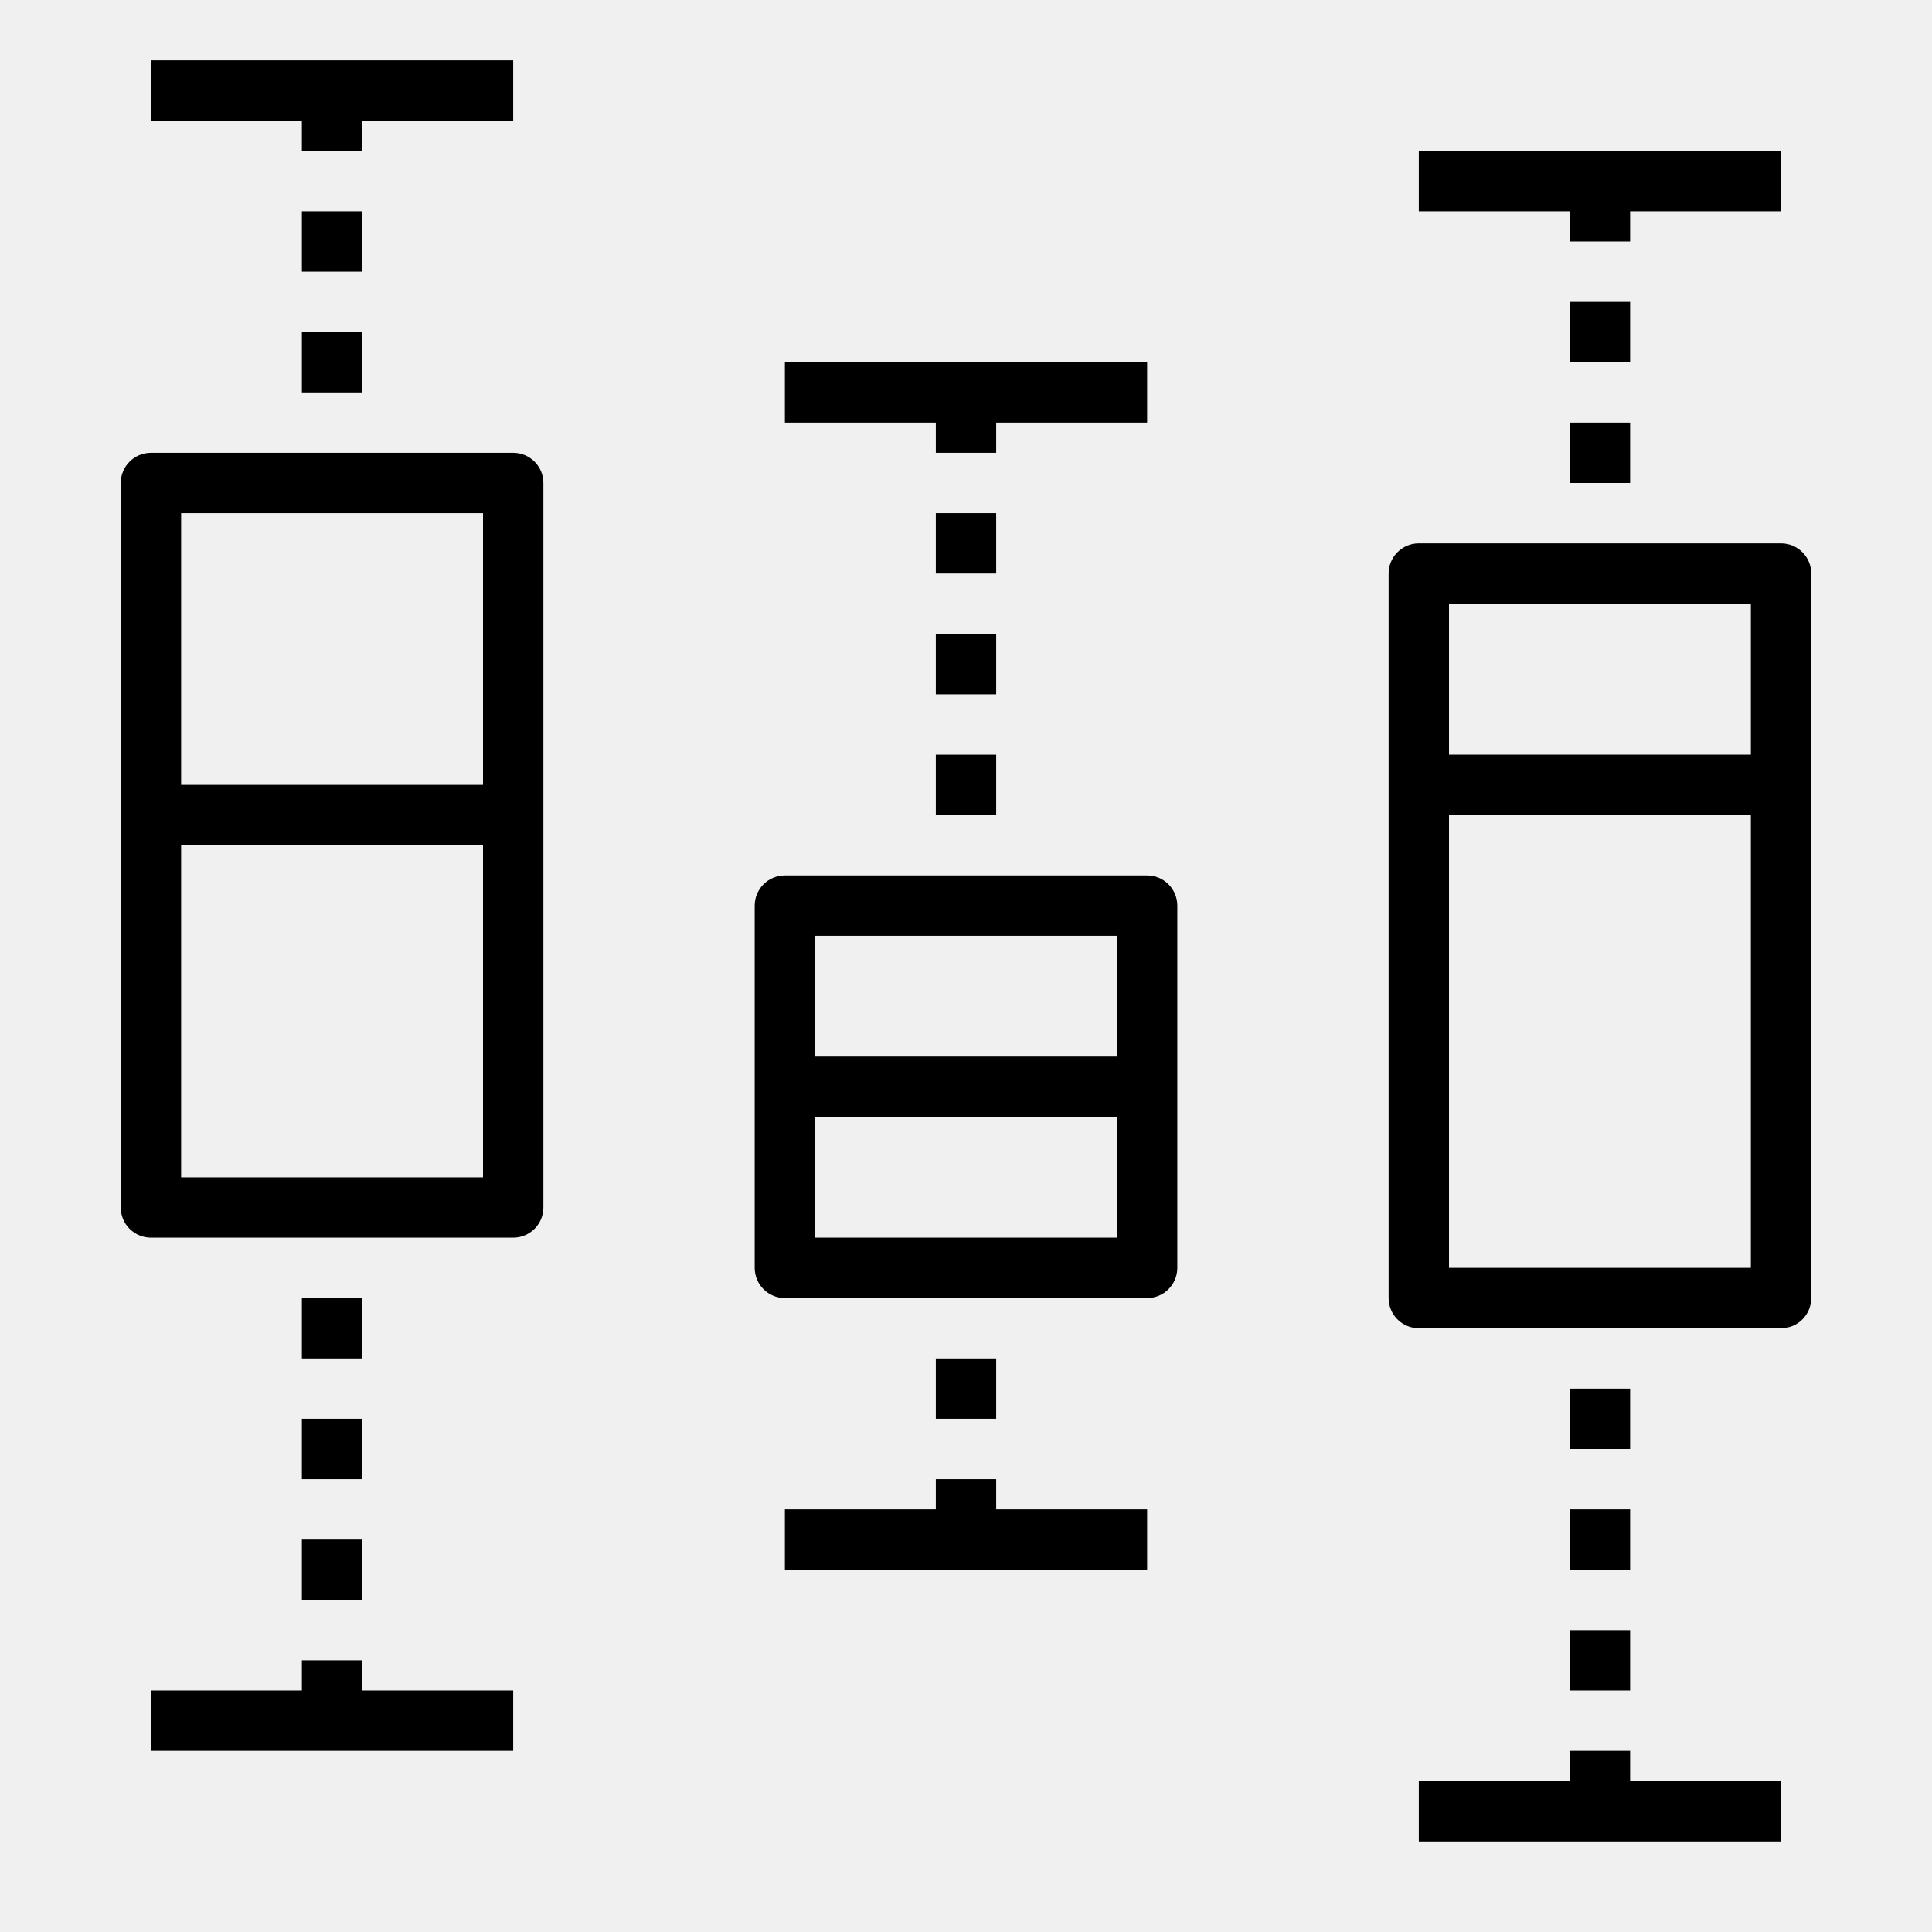
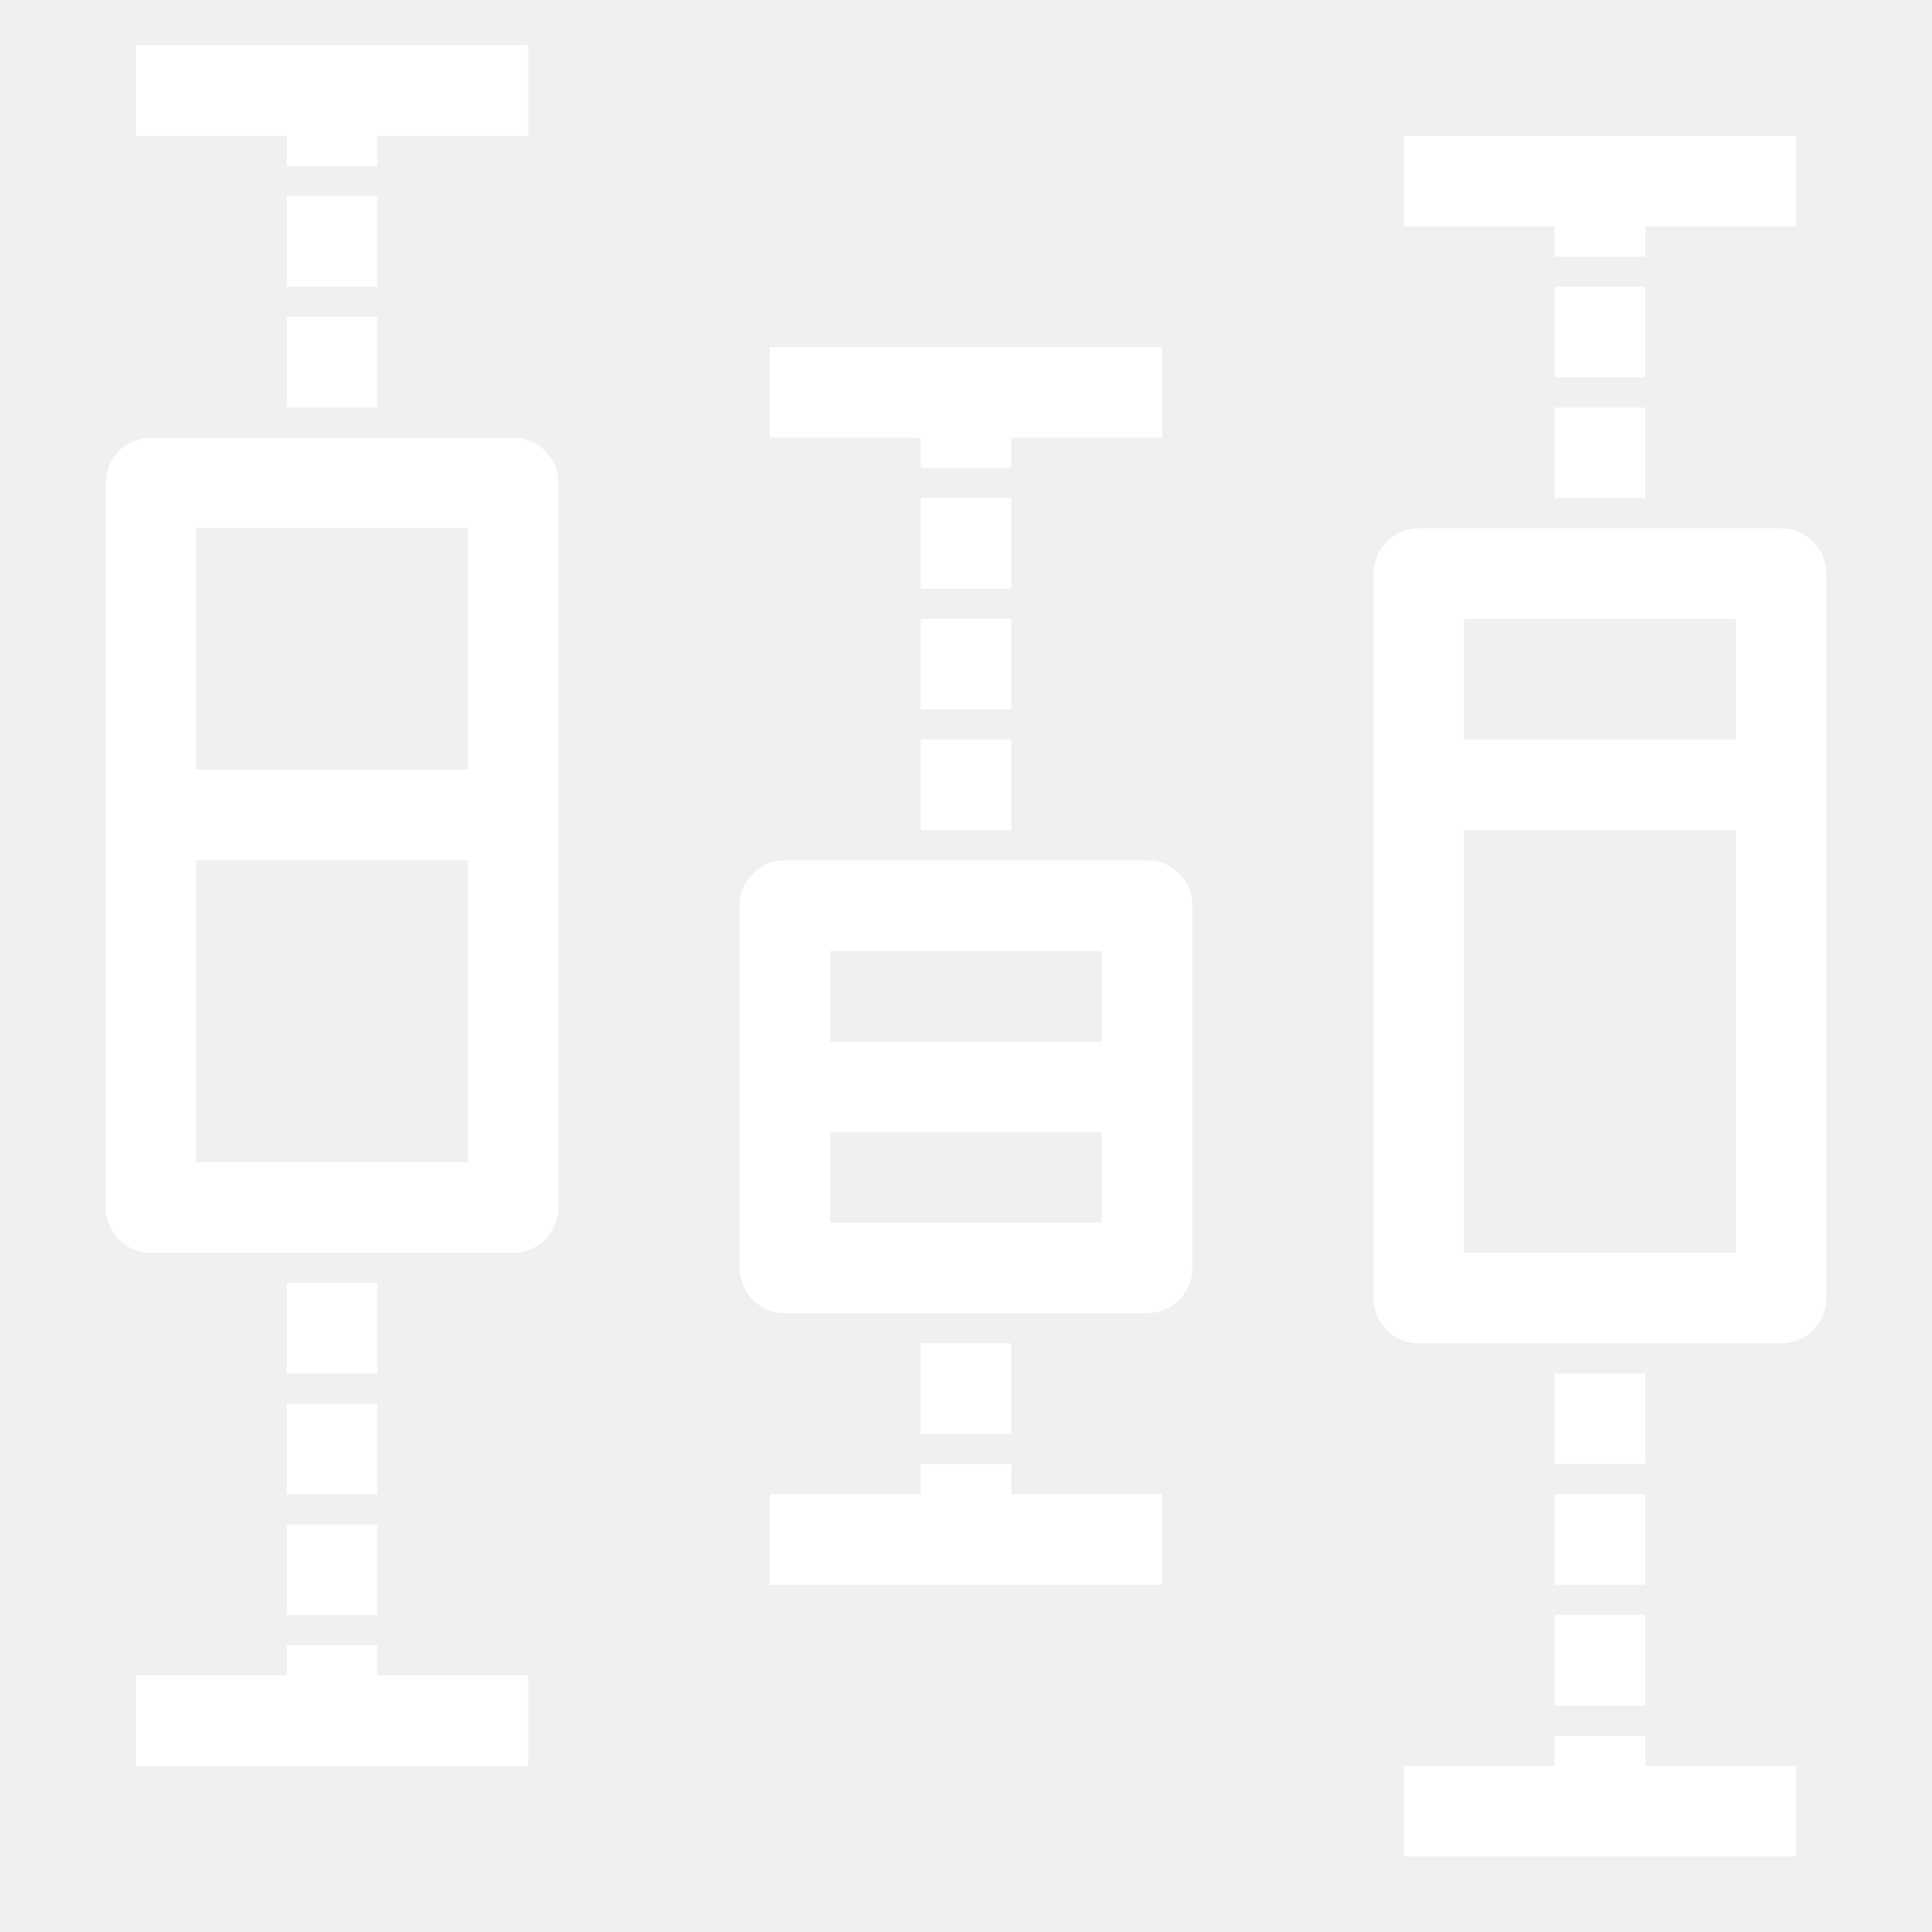
<svg xmlns="http://www.w3.org/2000/svg" id="Layer_1_1_" style="enable-background:new 0 0 64 64;" version="1.1" viewBox="0 0 64 64" xml:space="preserve">
  <g>
-     <text transform="matrix(1 0 0 1 -182.3999 -21)">
-       <tspan style="font-family:'Montserrat-Regular'; font-size:10px;" x="0" y="0" />
+     <text style="fill:#FFFFFF" transform="matrix(1 0 0 1 -182.3999 -21)">
+       <tspan style="fill:#FFFFFF; font-family:'Montserrat-Regular'; font-size:10px;" x="0" y="0" />
      <tspan style="font-family:'Montserrat-Regular'; font-size:10px;" x="6.16" y="0" />
      <tspan style="font-family:'Montserrat-Regular'; font-size:10px;" x="13.11" y="0" />
      <tspan style="font-family:'Montserrat-Regular'; font-size:10px;" x="19.7" y="0" />
      <tspan style="font-family:'Montserrat-Regular'; font-size:10px;" x="9.585" y="12" />
      <tspan style="font-family:'Montserrat-Regular'; font-size:10px;" x="21.535" y="12" />
      <tspan style="font-family:'Montserrat-Regular'; font-size:10px;" x="29.545" y="12" />
    </text>
    <text transform="matrix(1 0 0 1 -92.6147 -21)">
      <tspan style="font-family:'Montserrat-Regular'; font-size:10px;" x="0" y="0" />
      <tspan style="font-family:'Montserrat-Regular'; font-size:10px;" x="-1.04" y="12" />
    </text>
    <text transform="matrix(1 0 0 1 -74.8047 75)">
      <tspan style="font-family:'Montserrat-Regular'; font-size:10px;" x="0" y="0" />
      <tspan style="font-family:'Montserrat-Regular'; font-size:10px;" x="-10.595" y="12" />
    </text>
    <text transform="matrix(1 0 0 1 23.8999 -21)">
      <tspan style="font-family:'Montserrat-Regular'; font-size:10px;" x="0" y="0" />
      <tspan style="font-family:'Montserrat-Regular'; font-size:10px;" x="-9.44" y="12" />
    </text>
    <text transform="matrix(1 0 0 1 104.665 -21)">
      <tspan style="font-family:'Montserrat-Regular'; font-size:10px;" x="0" y="0" />
      <tspan style="font-family:'Montserrat-Regular'; font-size:10px;" x="6.16" y="0" />
      <tspan style="font-family:'Montserrat-Regular'; font-size:10px;" x="11.16" y="0" />
      <tspan style="font-family:'Montserrat-Regular'; font-size:10px;" x="18.25" y="0" />
      <tspan style="font-family:'Montserrat-Regular'; font-size:10px;" x="-6.32" y="12" />
    </text>
    <text transform="matrix(1 0 0 1 191.8101 -21)">
      <tspan style="font-family:'Montserrat-Regular'; font-size:10px;" x="0" y="0" />
      <tspan style="font-family:'Montserrat-Regular'; font-size:10px;" x="6.83" y="0" />
      <tspan style="font-family:'Montserrat-Regular'; font-size:10px;" x="-5.645" y="12" />
      <tspan style="font-family:'Montserrat-Regular'; font-size:10px;" x="0.516" y="12" />
      <tspan style="font-family:'Montserrat-Regular'; font-size:10px;" x="7.465" y="12" />
      <tspan style="font-family:'Montserrat-Regular'; font-size:10px;" x="14.056" y="12" />
      <tspan style="font-family:'Montserrat-Regular'; font-size:10px;" x="53.725" y="12" />
      <tspan style="font-family:'Montserrat-Regular'; font-size:10px;" x="61.735" y="12" />
    </text>
    <text transform="matrix(1 0 0 1 294.96 -21)">
      <tspan style="font-family:'Montserrat-Regular'; font-size:10px;" x="0" y="0" />
      <tspan style="font-family:'Montserrat-Regular'; font-size:10px;" x="14.46" y="0" />
      <tspan style="font-family:'Montserrat-Regular'; font-size:10px;" x="21.05" y="0" />
    </text>
    <text transform="matrix(1 0 0 1 -198.3247 75)">
      <tspan style="font-family:'Montserrat-Regular'; font-size:10px;" x="0" y="0" />
      <tspan style="font-family:'Montserrat-Regular'; font-size:10px;" x="37.36" y="0" />
      <tspan style="font-family:'Montserrat-Regular'; font-size:10px;" x="45.26" y="0" />
    </text>
    <text transform="matrix(1 0 0 1 20.9951 75)">
      <tspan style="font-family:'Montserrat-Regular'; font-size:10px;" x="0" y="0" />
      <tspan style="font-family:'Montserrat-Regular'; font-size:10px;" x="-1.81" y="12" />
      <tspan style="font-family:'Montserrat-Regular'; font-size:10px;" x="10.14" y="12" />
      <tspan style="font-family:'Montserrat-Regular'; font-size:10px;" x="18.15" y="12" />
    </text>
    <text transform="matrix(1 0 0 1 105.4102 75)">
      <tspan style="font-family:'Montserrat-Regular'; font-size:10px;" x="0" y="0" />
      <tspan style="font-family:'Montserrat-Regular'; font-size:10px;" x="-13.53" y="12" />
    </text>
    <text transform="matrix(1 0 0 1 185.6206 75)">
      <tspan style="font-family:'Montserrat-Regular'; font-size:10px;" x="0" y="0" />
      <tspan style="font-family:'Montserrat-Regular'; font-size:10px;" x="6.95" y="0" />
    </text>
    <text transform="matrix(1 0 0 1 308.665 75)">
      <tspan style="font-family:'Montserrat-Regular'; font-size:10px;" x="0" y="0" />
      <tspan style="font-family:'Montserrat-Regular'; font-size:10px;" x="-6.985" y="12" />
    </text>
    <text transform="matrix(1 0 0 1 -196.8198 171)">
      <tspan style="font-family:'Montserrat-Regular'; font-size:10px;" x="0" y="0" />
      <tspan style="font-family:'Montserrat-Regular'; font-size:10px;" x="6.83" y="0" />
      <tspan style="font-family:'Montserrat-Regular'; font-size:10px;" x="42.36" y="0" />
      <tspan style="font-family:'Montserrat-Regular'; font-size:10px;" x="48.95" y="0" />
      <tspan style="font-family:'Montserrat-Regular'; font-size:10px;" x="19.28" y="12" />
    </text>
    <text style="font-family:'Montserrat-Regular'; font-size:10px;" transform="matrix(1 0 0 1 -87.8398 171)" />
    <text transform="matrix(1 0 0 1 1.4502 171)">
      <tspan style="font-family:'Montserrat-Regular'; font-size:10px;" x="0" y="0" />
      <tspan style="font-family:'Montserrat-Regular'; font-size:10px;" x="22.46" y="0" />
      <tspan style="font-family:'Montserrat-Regular'; font-size:10px;" x="29.41" y="0" />
      <tspan style="font-family:'Montserrat-Regular'; font-size:10px;" x="36" y="0" />
      <tspan style="font-family:'Montserrat-Regular'; font-size:10px;" x="17.735" y="12" />
      <tspan style="font-family:'Montserrat-Regular'; font-size:10px;" x="29.685" y="12" />
      <tspan style="font-family:'Montserrat-Regular'; font-size:10px;" x="37.695" y="12" />
    </text>
    <text transform="matrix(1 0 0 1 101.5601 171)">
      <tspan style="font-family:'Montserrat-Regular'; font-size:10px;" x="0" y="0" />
      <tspan style="font-family:'Montserrat-Regular'; font-size:10px;" x="20.14" y="0" />
      <tspan style="font-family:'Montserrat-Regular'; font-size:10px;" x="30.46" y="0" />
    </text>
    <text transform="matrix(1 0 0 1 205.6802 171)">
      <tspan style="font-family:'Montserrat-Regular'; font-size:10px;" x="0" y="0" />
      <tspan style="font-family:'Montserrat-Regular'; font-size:10px;" x="14.49" y="0" />
      <tspan style="font-family:'Montserrat-Regular'; font-size:10px;" x="22.15" y="0" />
      <tspan style="font-family:'Montserrat-Regular'; font-size:10px;" x="0.78" y="12" />
    </text>
    <text transform="matrix(1 0 0 1 302.4751 171)">
      <tspan style="font-family:'Montserrat-Regular'; font-size:10px;" x="0" y="0" />
      <tspan style="font-family:'Montserrat-Regular'; font-size:10px;" x="14.61" y="0" />
      <tspan style="font-family:'Montserrat-Regular'; font-size:10px;" x="21.76" y="0" />
    </text>
    <text transform="matrix(1 0 0 1 -190.0098 267)">
      <tspan style="font-family:'Montserrat-Regular'; font-size:10px;" x="0" y="0" />
      <tspan style="font-family:'Montserrat-Regular'; font-size:10px;" x="7.61" y="0" />
    </text>
    <text transform="matrix(1 0 0 1 -91.7598 267)">
      <tspan style="font-family:'Montserrat-Regular'; font-size:10px;" x="0" y="0" />
      <tspan style="font-family:'Montserrat-Regular'; font-size:10px;" x="10.22" y="12" />
    </text>
    <text transform="matrix(1 0 0 1 1.2153 267)">
      <tspan style="font-family:'Montserrat-Regular'; font-size:10px;" x="0" y="0" />
      <tspan style="font-family:'Montserrat-Regular'; font-size:10px;" x="17.05" y="0" />
      <tspan style="font-family:'Montserrat-Regular'; font-size:10px;" x="22.28" y="0" />
      <tspan style="font-family:'Montserrat-Regular'; font-size:10px;" x="30.18" y="0" />
    </text>
    <text transform="matrix(1 0 0 1 102.0854 267)">
      <tspan style="font-family:'Montserrat-Regular'; font-size:10px;" x="0" y="0" />
      <tspan style="font-family:'Montserrat-Regular'; font-size:10px;" x="8.375" y="12" />
    </text>
    <text transform="matrix(1 0 0 1 206.0303 267)">
      <tspan style="font-family:'Montserrat-Regular'; font-size:10px;" x="0" y="0" />
      <tspan style="font-family:'Montserrat-Regular'; font-size:10px;" x="-9.745" y="12" />
      <tspan style="font-family:'Montserrat-Regular'; font-size:10px;" x="1.045" y="12" />
      <tspan style="font-family:'Montserrat-Regular'; font-size:10px;" x="8.135" y="12" />
    </text>
    <text style="font-family:'Montserrat-Regular'; font-size:10px;" transform="matrix(1 0 0 1 296.3901 267)" />
    <text transform="matrix(1 0 0 1 -186.2197 363)">
      <tspan style="font-family:'Montserrat-Regular'; font-size:10px;" x="0" y="0" />
      <tspan style="font-family:'Montserrat-Regular'; font-size:10px;" x="0.275" y="12" />
      <tspan style="font-family:'Montserrat-Regular'; font-size:10px;" x="11.064" y="12" />
      <tspan style="font-family:'Montserrat-Regular'; font-size:10px;" x="18.155" y="12" />
    </text>
    <text transform="matrix(1 0 0 1 -83.3647 363)">
      <tspan style="font-family:'Montserrat-Regular'; font-size:10px;" x="0" y="0" />
      <tspan style="font-family:'Montserrat-Regular'; font-size:10px;" x="25.28" y="0" />
      <tspan style="font-family:'Montserrat-Regular'; font-size:10px;" x="32.43" y="0" />
      <tspan style="font-family:'Montserrat-Regular'; font-size:10px;" x="6.385" y="12" />
    </text>
    <text transform="matrix(1 0 0 1 17.415 363)">
      <tspan style="font-family:'Montserrat-Regular'; font-size:10px;" x="0" y="0" />
      <tspan style="font-family:'Montserrat-Regular'; font-size:10px;" x="-10.05" y="12" />
      <tspan style="font-family:'Montserrat-Regular'; font-size:10px;" x="0.74" y="12" />
      <tspan style="font-family:'Montserrat-Regular'; font-size:10px;" x="7.83" y="12" />
    </text>
    <text style="font-family:'Montserrat-Regular'; font-size:10px;" transform="matrix(1 0 0 1 116.3203 363)" />
    <text transform="matrix(1 0 0 1 209.2949 363)">
      <tspan style="font-family:'Montserrat-Regular'; font-size:10px;" x="0" y="0" />
      <tspan style="font-family:'Montserrat-Regular'; font-size:10px;" x="-9.93" y="12" />
      <tspan style="font-family:'Montserrat-Regular'; font-size:10px;" x="0.86" y="12" />
      <tspan style="font-family:'Montserrat-Regular'; font-size:10px;" x="7.95" y="12" />
    </text>
    <text transform="matrix(1 0 0 1 305.8599 363)">
      <tspan style="font-family:'Montserrat-Regular'; font-size:10px;" x="0" y="0" />
      <tspan style="font-family:'Montserrat-Regular'; font-size:10px;" x="-3.4" y="12" />
    </text>
    <text transform="matrix(1 0 0 1 -174.6499 459)">
      <tspan style="font-family:'Montserrat-Regular'; font-size:10px;" x="0" y="0" />
      <tspan style="font-family:'Montserrat-Regular'; font-size:10px;" x="-3.53" y="12" />
    </text>
    <text style="font-family:'Montserrat-Regular'; font-size:10px;" transform="matrix(1 0 0 1 -94.7798 459)" />
    <text style="font-family:'Montserrat-Regular'; font-size:10px;" transform="matrix(1 0 0 1 13.8154 459)" />
    <text transform="matrix(1 0 0 1 112.0151 459)">
      <tspan style="font-family:'Montserrat-Regular'; font-size:10px;" x="0" y="0" />
      <tspan style="font-family:'Montserrat-Regular'; font-size:10px;" x="-5.31" y="12" />
      <tspan style="font-family:'Montserrat-Regular'; font-size:10px;" x="4.08" y="12" />
      <tspan style="font-family:'Montserrat-Regular'; font-size:10px;" x="12.11" y="12" />
    </text>
    <text transform="matrix(1 0 0 1 205.8203 459)">
      <tspan style="font-family:'Montserrat-Regular'; font-size:10px;" x="0" y="0" />
      <tspan style="font-family:'Montserrat-Regular'; font-size:10px;" x="-7.33" y="12" />
    </text>
    <text transform="matrix(1 0 0 1 301.8203 459)">
      <tspan style="font-family:'Montserrat-Regular'; font-size:10px;" x="0" y="0" />
      <tspan style="font-family:'Montserrat-Regular'; font-size:10px;" x="-12.81" y="12" />
    </text>
  </g>
  <g />
-   <path d="M4,16v24c0,0.552,0.448,1,1,1h12c0.552,0,1-0.448,1-1V16c0-0.552-0.448-1-1-1H5C4.448,15,4,15.448,4,16z M6,39V28h10v11H6z   M16,17v9H6v-9H16z" />
-   <path d="M25,30v12c0,0.552,0.448,1,1,1h12c0.552,0,1-0.448,1-1V30c0-0.552-0.448-1-1-1H26C25.448,29,25,29.448,25,30z M27,41v-4h10  v4H27z M37,31v4H27v-4H37z" />
-   <path d="M46,19v24c0,0.552,0.448,1,1,1h12c0.552,0,1-0.448,1-1V19c0-0.552-0.448-1-1-1H47C46.448,18,46,18.448,46,19z M48,42V27h10  v15H48z M58,20v5H48v-5H58z" />
-   <rect height="2" width="2" x="10" y="11" />
-   <rect height="2" width="2" x="10" y="7" />
-   <polygon points="12,4 17,4 17,2 5,2 5,4 10,4 10,5 12,5 " />
-   <rect height="2" width="2" x="31" y="21" />
-   <rect height="2" width="2" x="31" y="17" />
-   <polygon points="33,14 38,14 38,12 26,12 26,14 31,14 31,15 33,15 " />
-   <rect height="2" width="2" x="31" y="25" />
-   <rect height="2" width="2" x="10" y="47" />
-   <rect height="2" width="2" x="10" y="51" />
-   <polygon points="10,56 5,56 5,58 17,58 17,56 12,56 12,55 10,55 " />
-   <rect height="2" width="2" x="10" y="43" />
-   <rect height="2" width="2" x="31" y="45" />
-   <polygon points="31,50 26,50 26,52 38,52 38,50 33,50 33,49 31,49 " />
-   <rect height="2" width="2" x="52" y="14" />
-   <rect height="2" width="2" x="52" y="10" />
-   <polygon points="54,7 59,7 59,5 47,5 47,7 52,7 52,8 54,8 " />
-   <rect height="2" width="2" x="52" y="50" />
-   <rect height="2" width="2" x="52" y="54" />
-   <polygon points="52,59 47,59 47,61 59,61 59,59 54,59 54,58 52,58 " />
-   <rect height="2" width="2" x="52" y="46" />
+   <path style="stroke:#FFFFFF; fill:#FFFFFF" d="M4,16v24c0,0.552,0.448,1,1,1h12c0.552,0,1-0.448,1-1V16c0-0.552-0.448-1-1-1H5C4.448,15,4,15.448,4,16z M6,39V28h10v11H6z   M16,17v9H6v-9H16z" />
+   <path style="stroke:#FFFFFF; fill:#FFFFFF" d="M25,30v12c0,0.552,0.448,1,1,1h12c0.552,0,1-0.448,1-1V30c0-0.552-0.448-1-1-1H26C25.448,29,25,29.448,25,30z M27,41v-4h10  v4H27z M37,31v4H27v-4H37z" />
+   <path style="stroke:#FFFFFF; fill:#FFFFFF" d="M46,19v24c0,0.552,0.448,1,1,1h12c0.552,0,1-0.448,1-1V19c0-0.552-0.448-1-1-1H47C46.448,18,46,18.448,46,19z M48,42V27h10  v15H48z M58,20v5H48v-5H58z" />
+   <rect style="stroke:#FFFFFF; fill:#FFFFFF" height="2" width="2" x="10" y="11" />
+   <rect style="stroke:#FFFFFF; fill:#FFFFFF" height="2" width="2" x="10" y="7" />
+   <polygon style="stroke:#FFFFFF; fill:#FFFFFF" points="12,4 17,4 17,2 5,2 5,4 10,4 10,5 12,5 " />
+   <rect style="stroke:#FFFFFF; fill:#FFFFFF" height="2" width="2" x="31" y="21" />
+   <rect style="stroke:#FFFFFF; fill:#FFFFFF" height="2" width="2" x="31" y="17" />
+   <polygon style="stroke:#FFFFFF; fill:#FFFFFF" points="33,14 38,14 38,12 26,12 26,14 31,14 31,15 33,15 " />
+   <rect style="stroke:#FFFFFF; fill:#FFFFFF" height="2" width="2" x="31" y="25" />
+   <rect style="stroke:#FFFFFF; fill:#FFFFFF" height="2" width="2" x="10" y="47" />
+   <rect style="stroke:#FFFFFF; fill:#FFFFFF" height="2" width="2" x="10" y="51" />
+   <polygon style="stroke:#FFFFFF; fill:#FFFFFF" points="10,56 5,56 5,58 17,58 17,56 12,56 12,55 10,55 " />
+   <rect style="stroke:#FFFFFF; fill:#FFFFFF" height="2" width="2" x="10" y="43" />
+   <rect style="stroke:#FFFFFF; fill:#FFFFFF" height="2" width="2" x="31" y="45" />
+   <polygon style="stroke:#FFFFFF; fill:#FFFFFF" points="31,50 26,50 26,52 38,52 38,50 33,50 33,49 31,49 " />
+   <rect style="stroke:#FFFFFF; fill:#FFFFFF" height="2" width="2" x="52" y="14" />
+   <rect style="stroke:#FFFFFF; fill:#FFFFFF" height="2" width="2" x="52" y="10" />
+   <polygon style="stroke:#FFFFFF; fill:#FFFFFF" points="54,7 59,7 59,5 47,5 47,7 52,7 52,8 54,8 " />
+   <rect style="stroke:#FFFFFF; fill:#FFFFFF" height="2" width="2" x="52" y="50" />
+   <rect style="stroke:#FFFFFF; fill:#FFFFFF" height="2" width="2" x="52" y="54" />
+   <polygon style="stroke:#FFFFFF; fill:#FFFFFF" points="52,59 47,59 47,61 59,61 59,59 54,59 54,58 52,58 " />
+   <rect style="stroke:#FFFFFF; fill:#FFFFFF" height="2" width="2" x="52" y="46" />
</svg>
